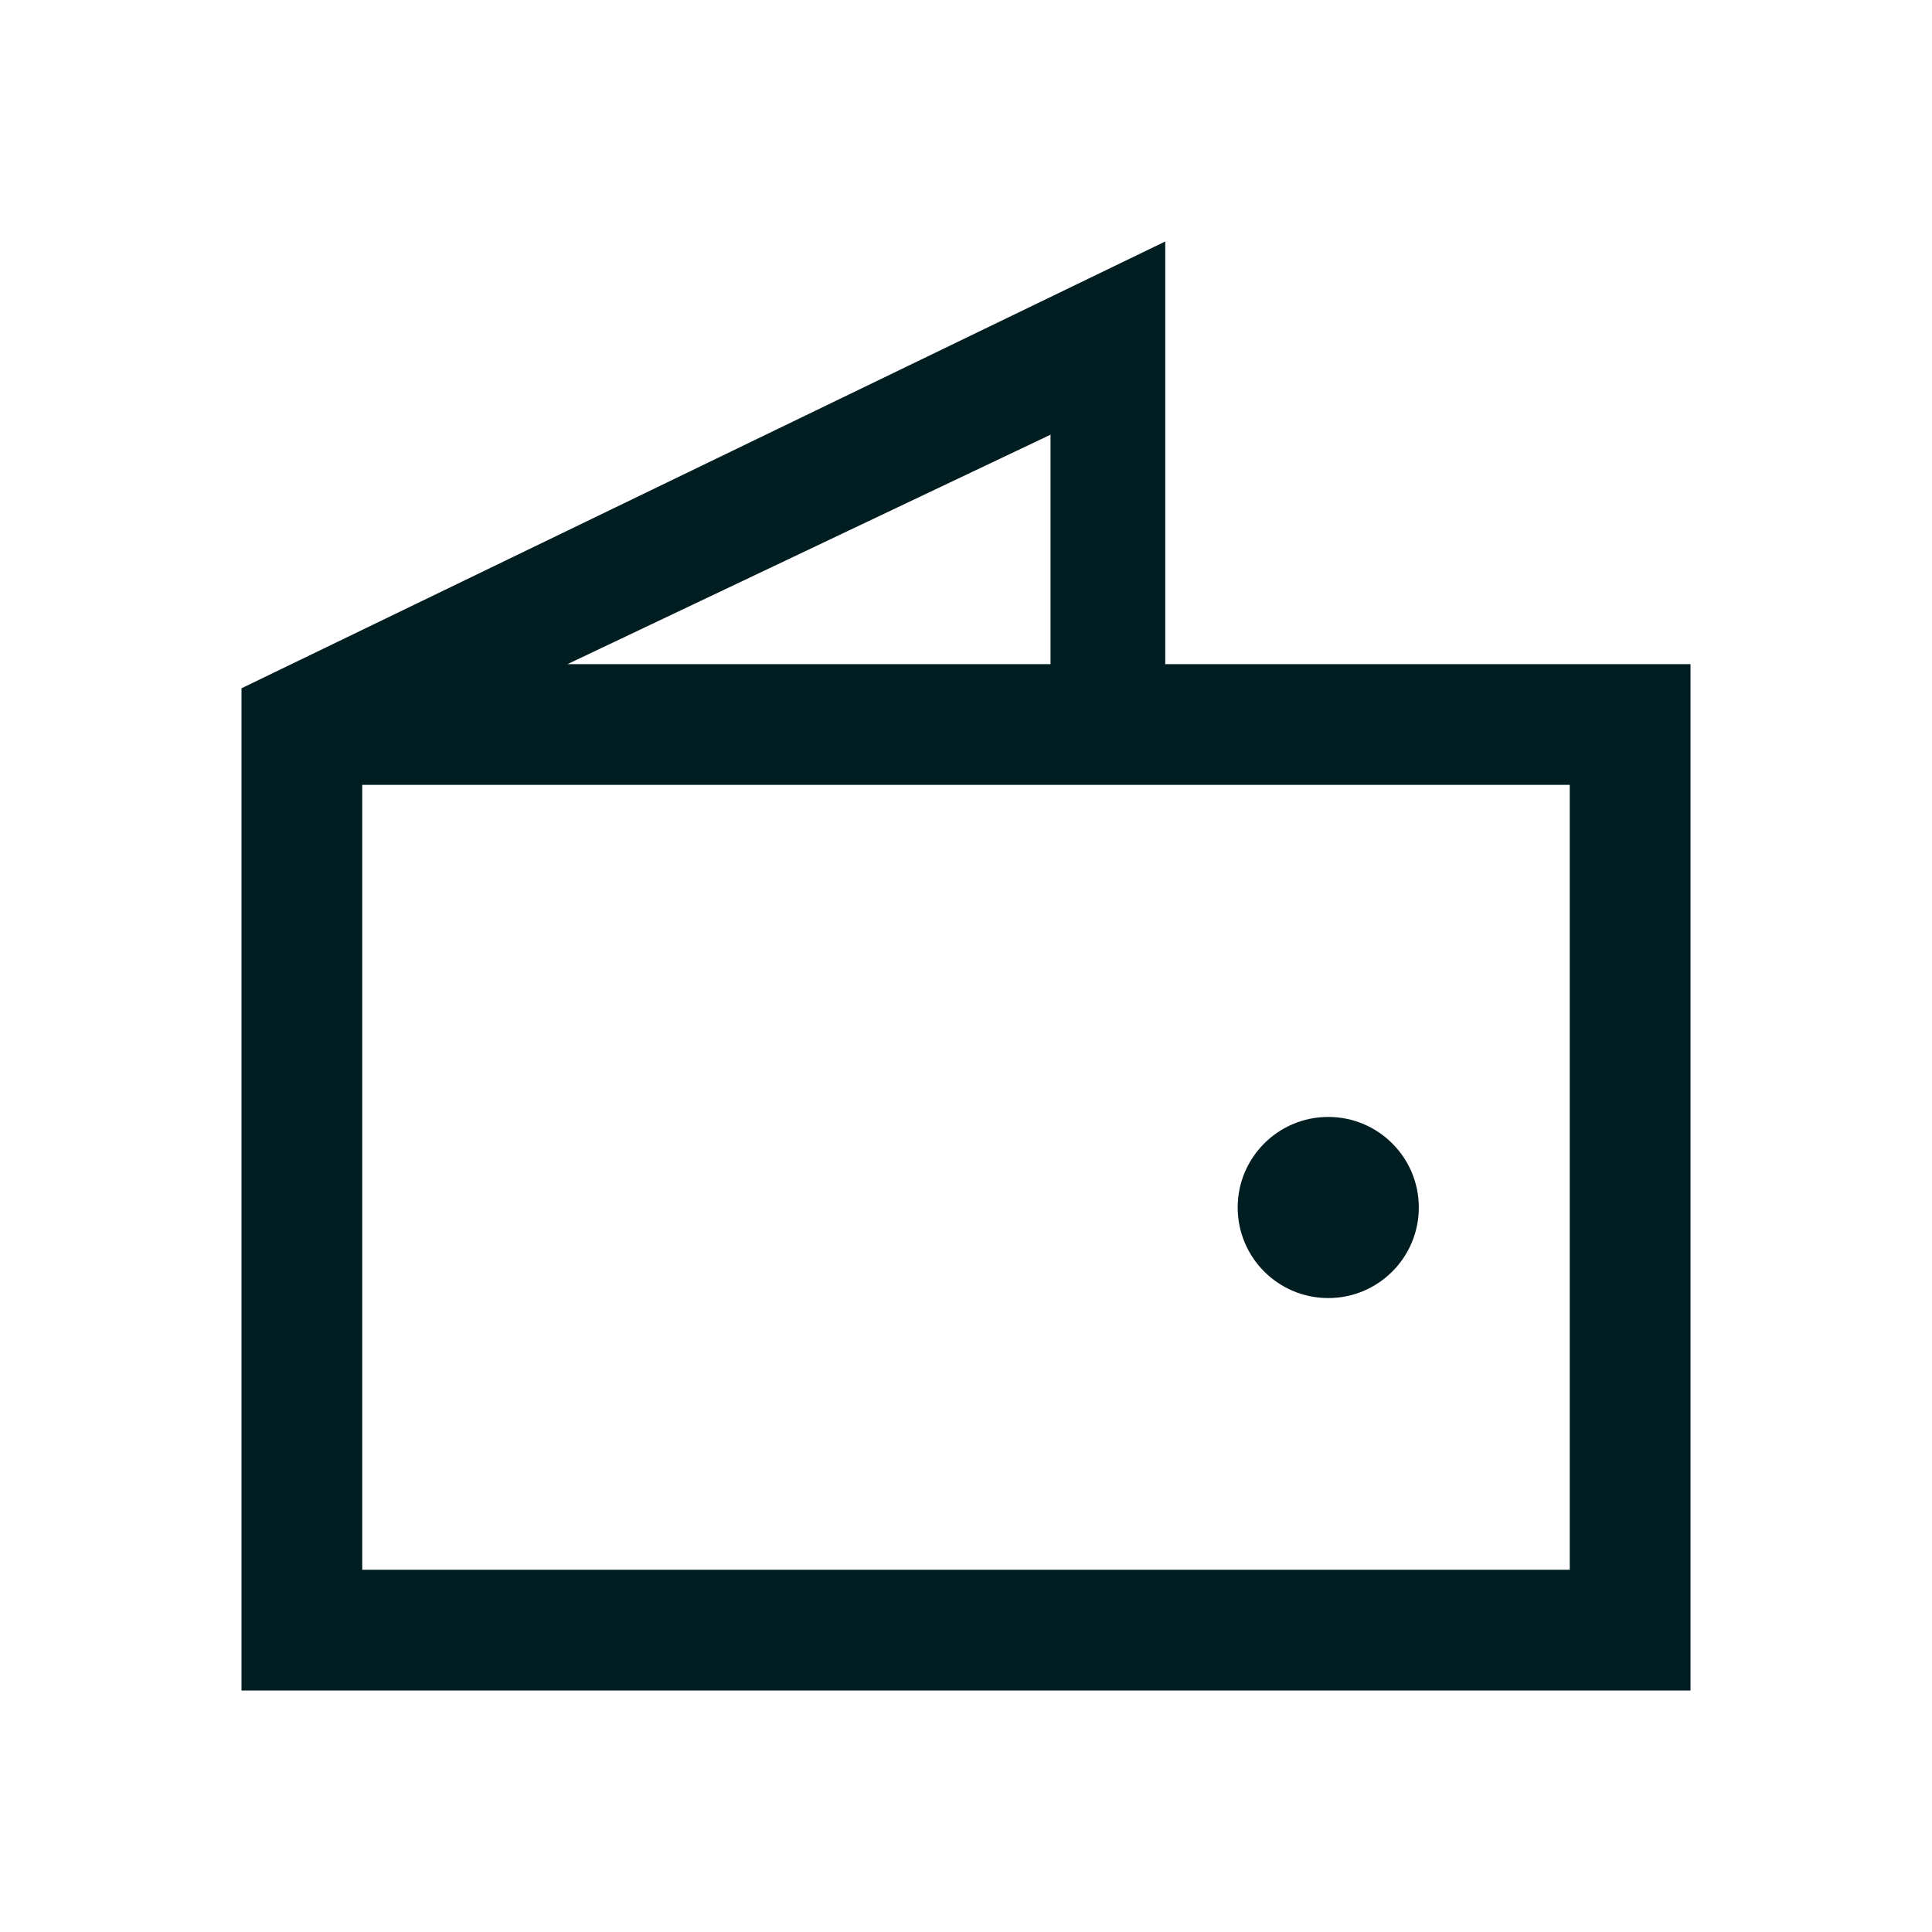
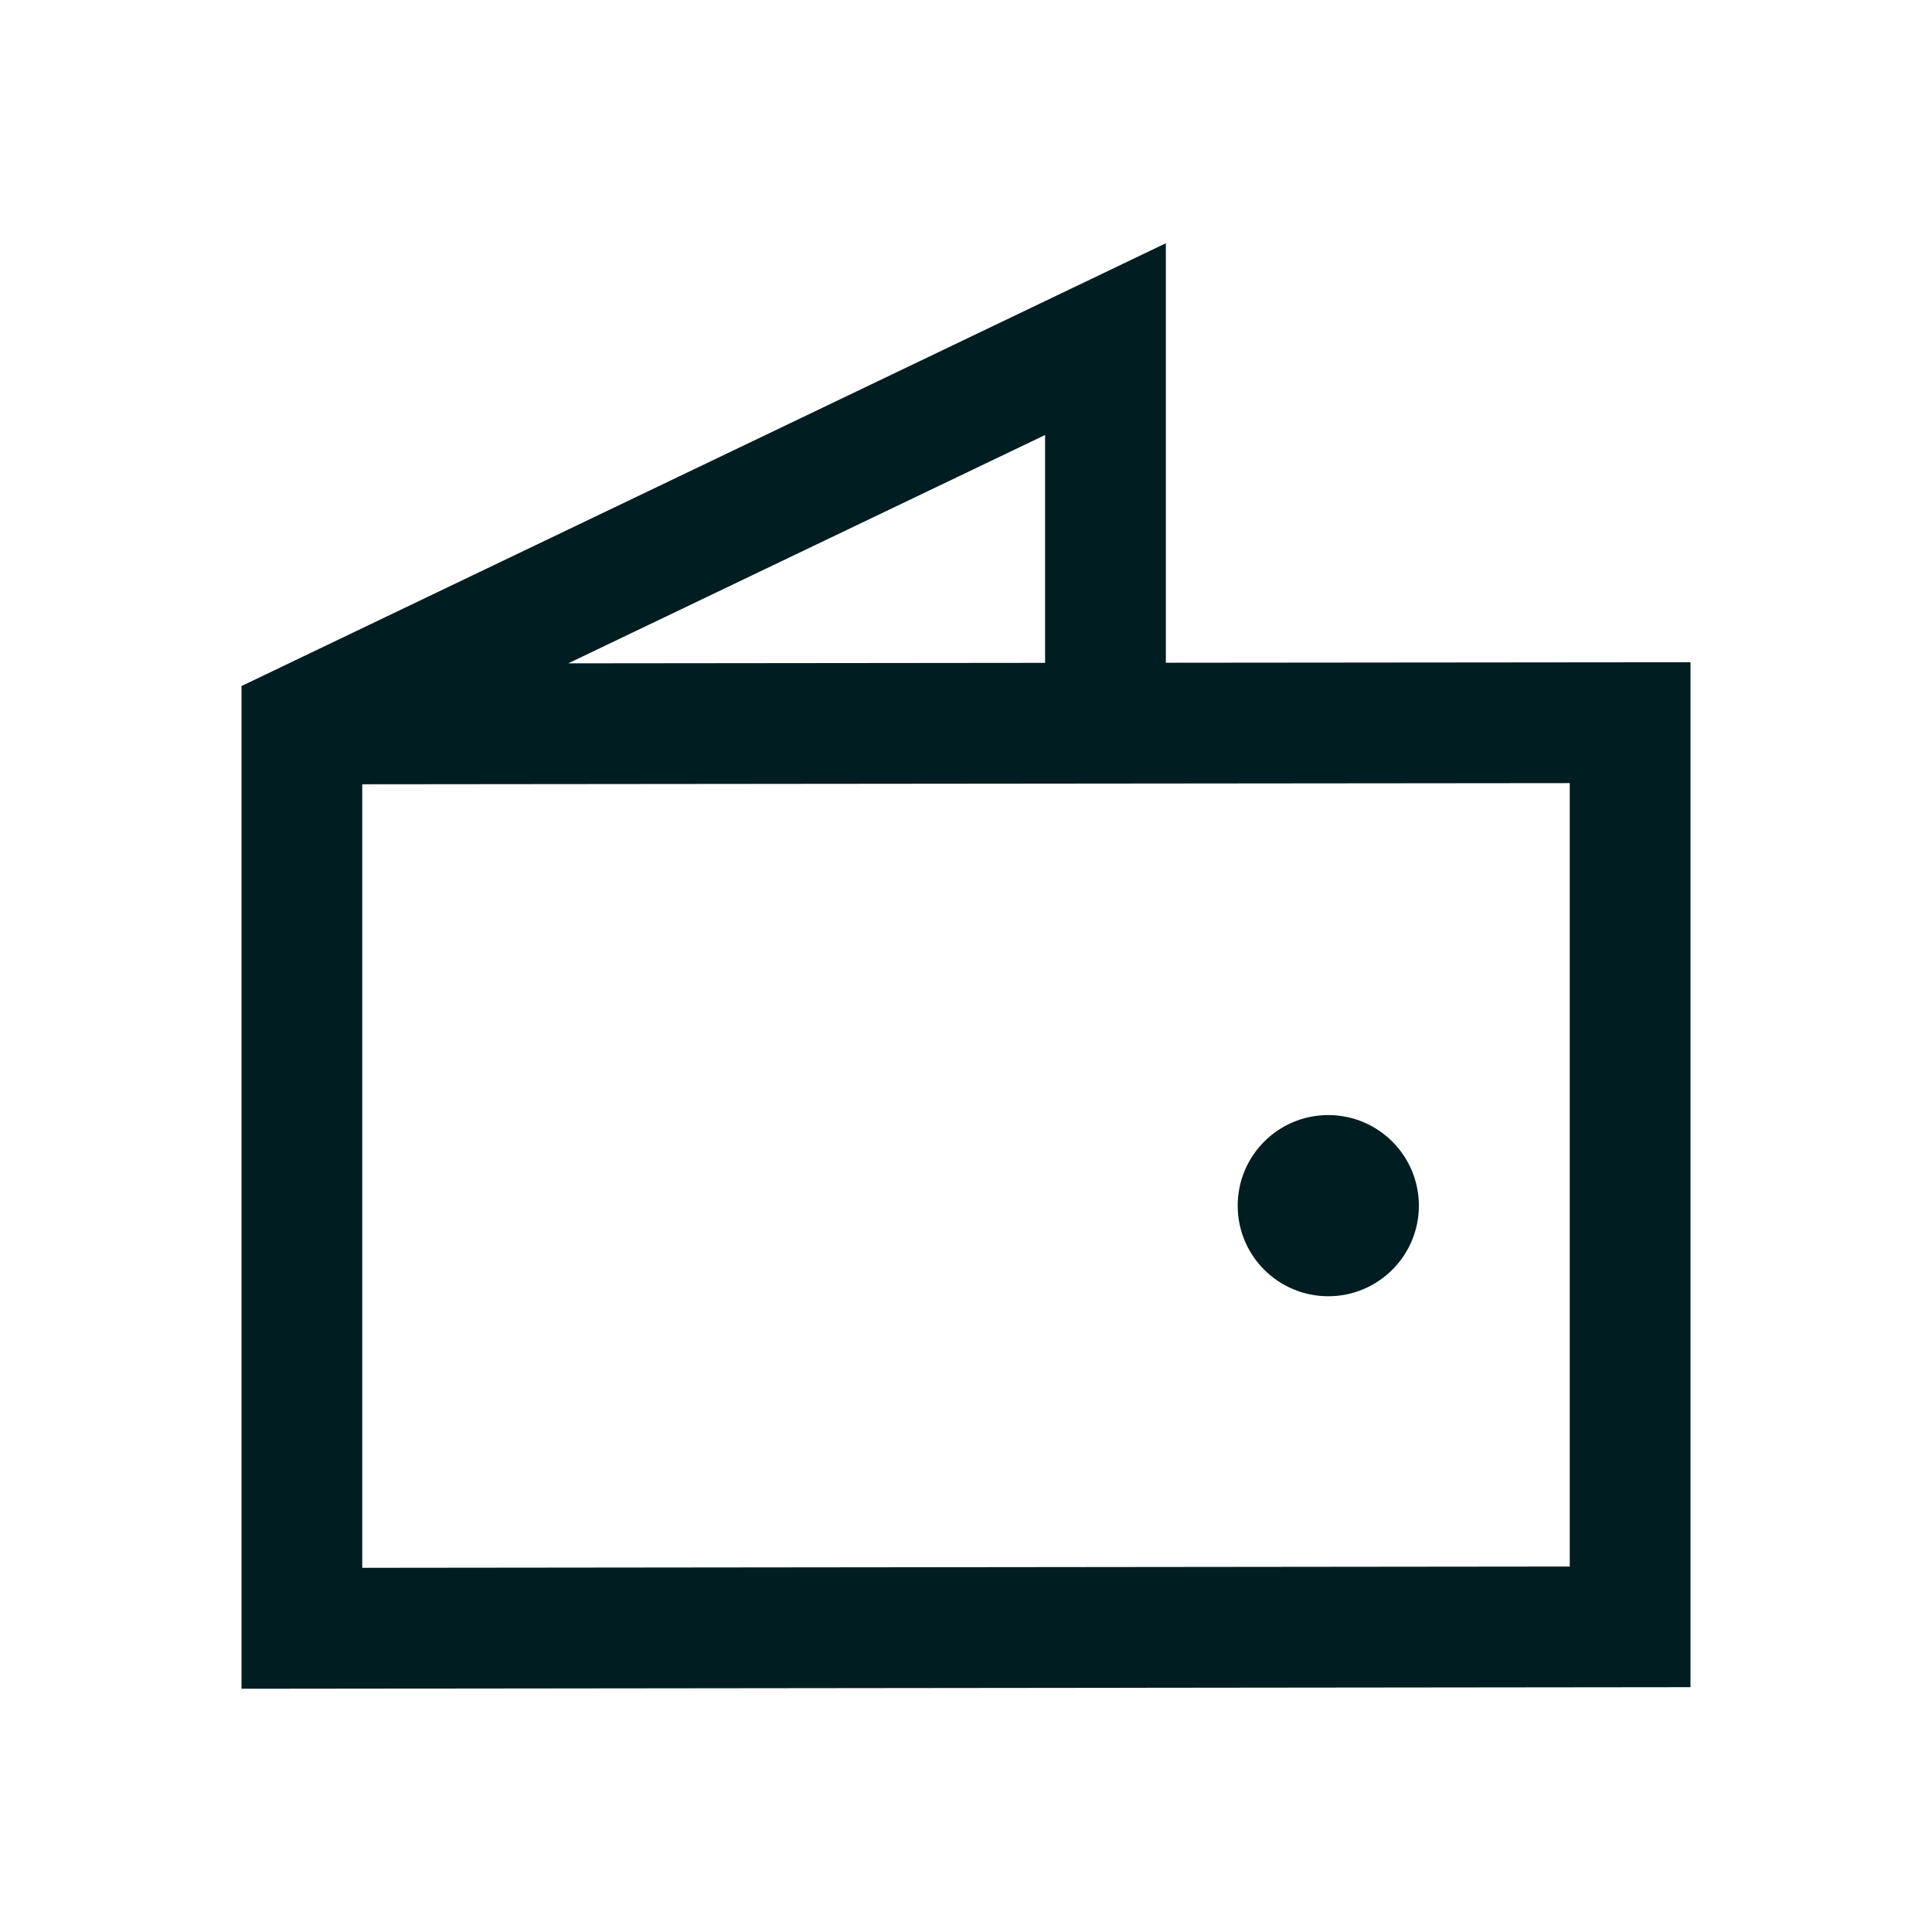
- <svg xmlns="http://www.w3.org/2000/svg" fill="none" viewBox="0 0 32 32">
-   <path fill="#001d21" d="M19.3 11H28v17H4V11.4L19.3 4zM6 13v13h20V13zm16 5.5a1.5 1.5 0 1 1 0 3 1.5 1.5 0 0 1 0-3M9.4 11h8V7.2z" />
+ <svg xmlns="http://www.w3.org/2000/svg" width="32" height="32" viewBox="0 0 32 32" fill="none">
+   <path d="M19.31 10.977L28 10.969V27.945L4 27.971V11.363L19.31 4.029V10.977ZM6 12.99V25.968L26 25.947V12.971L6 12.99ZM22 18.469C22.829 18.469 23.501 19.141 23.501 19.97C23.501 20.798 22.829 21.47 22 21.47C21.171 21.47 20.5 20.798 20.5 19.97C20.5 19.141 21.171 18.469 22 18.469ZM9.412 10.987L17.31 10.979V7.205L9.412 10.987Z" fill="#001D21" />
</svg>
